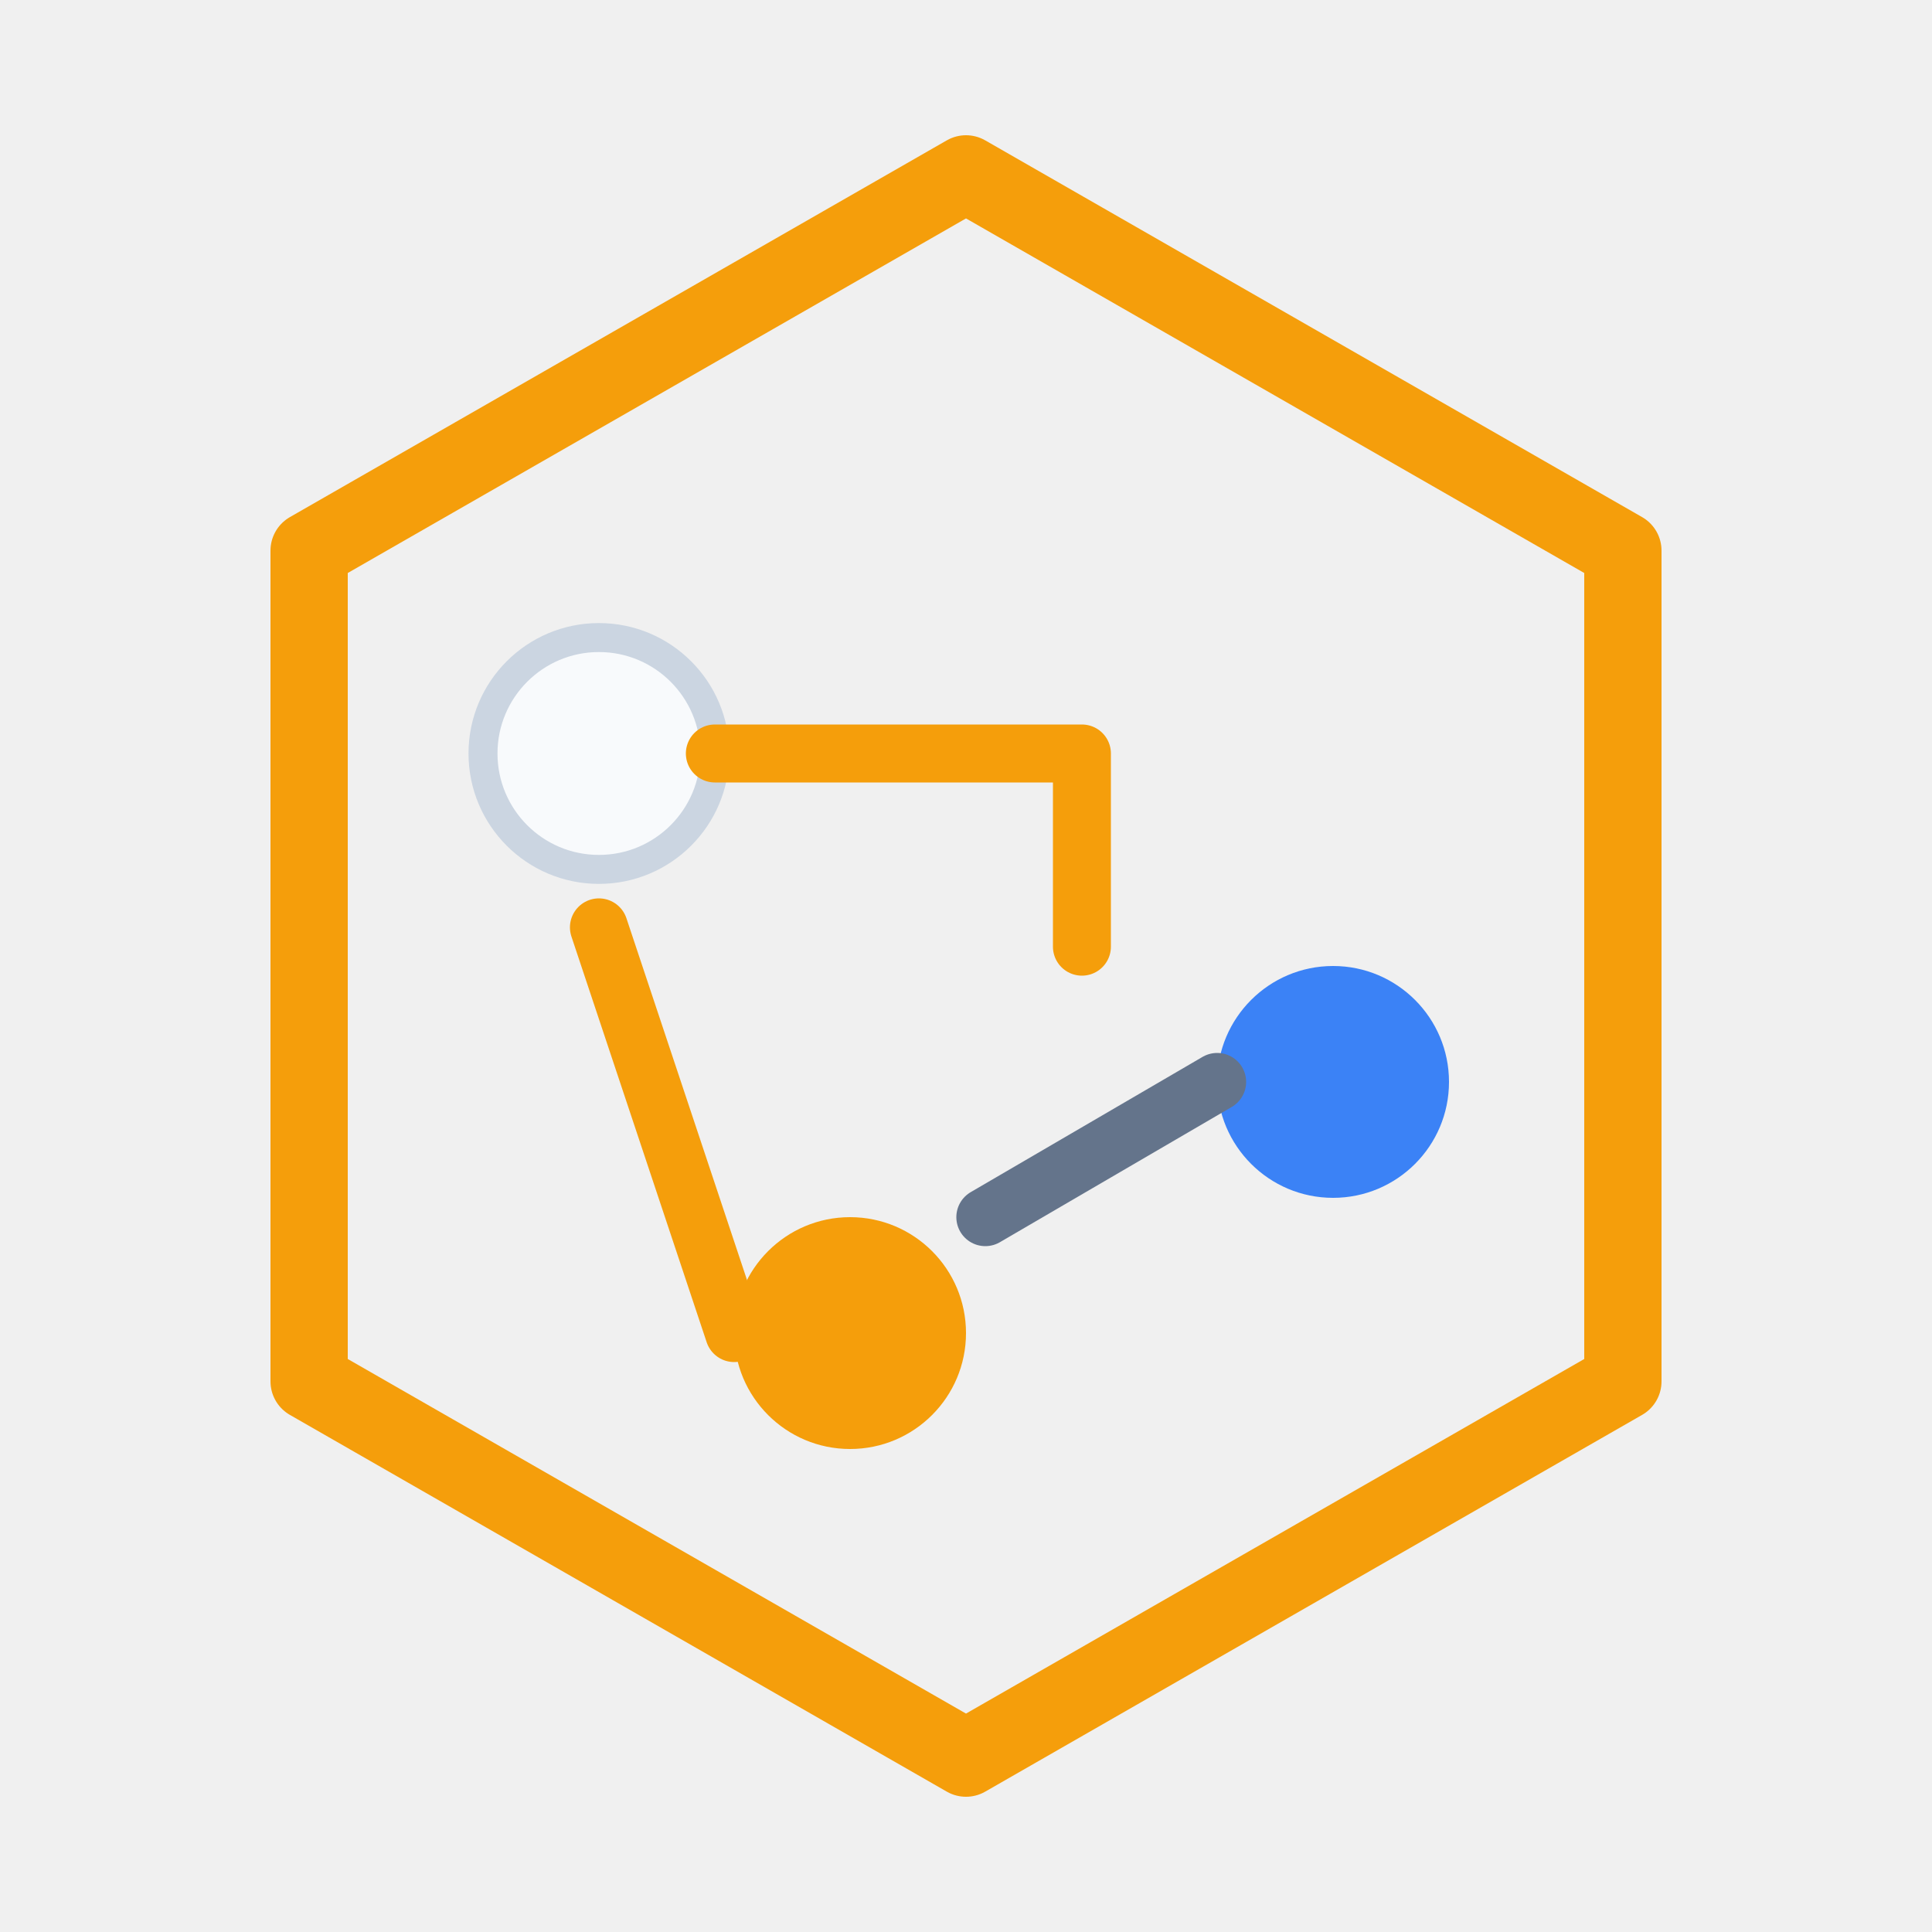
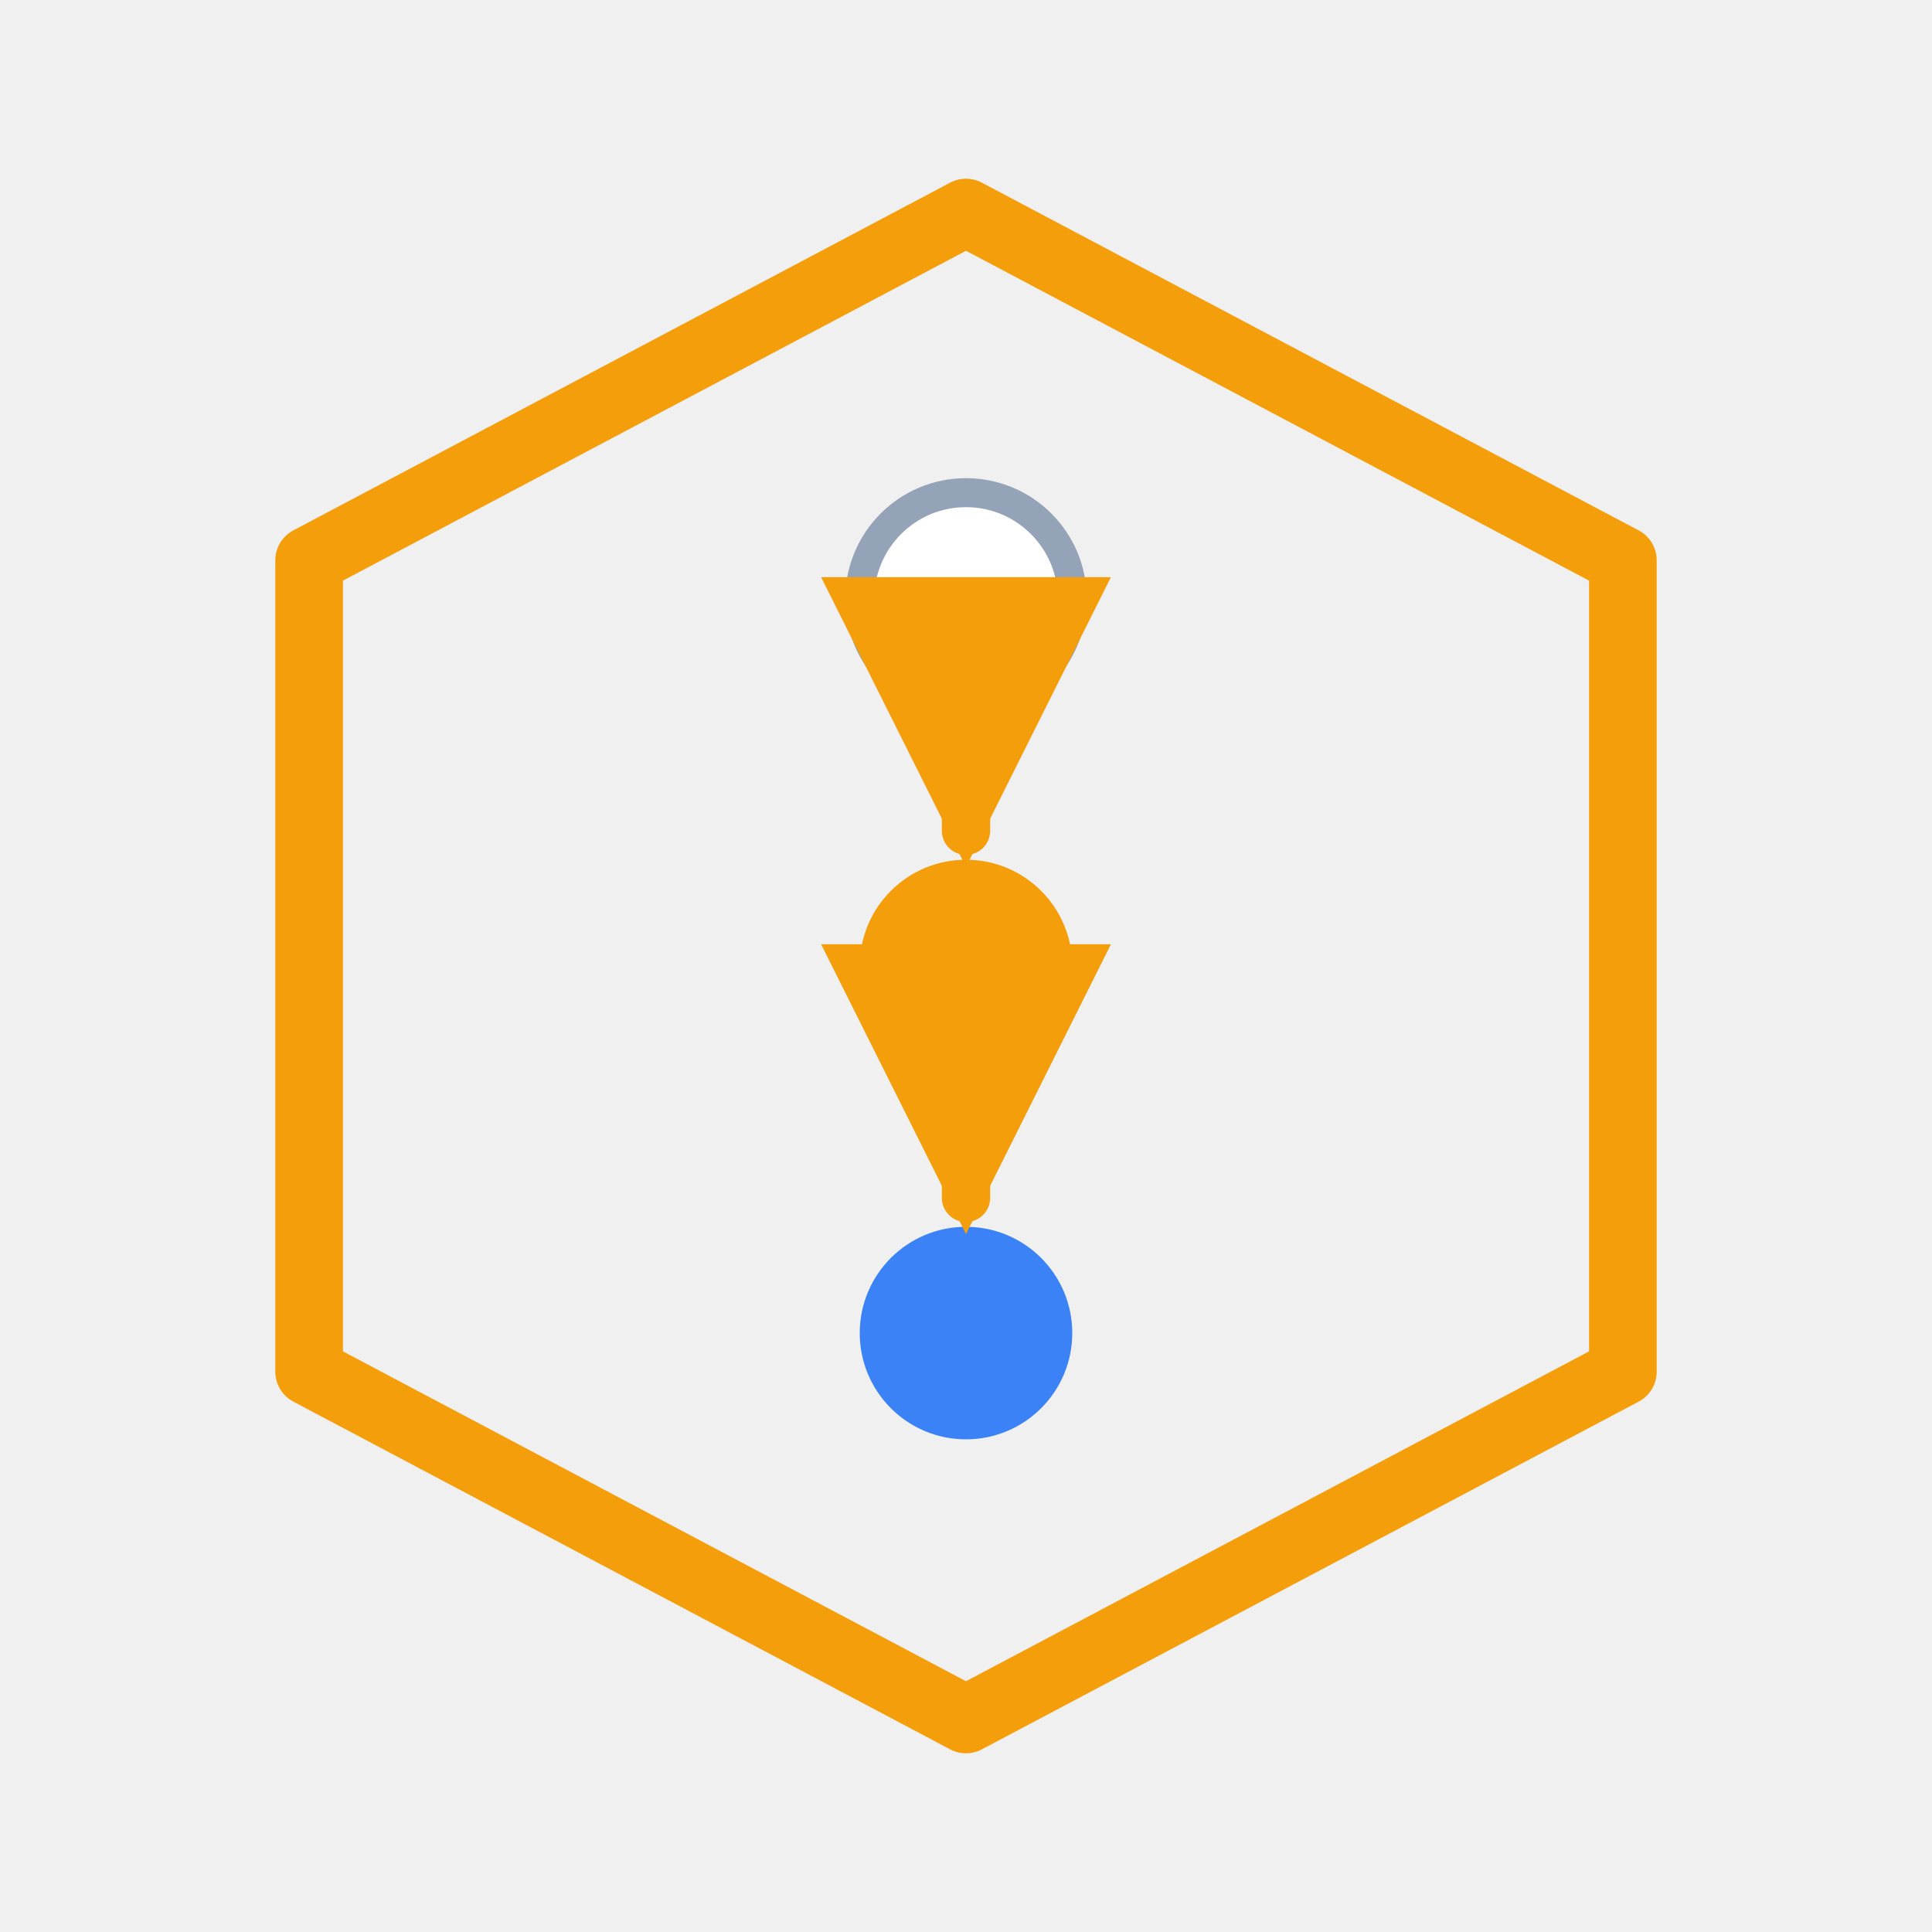
<svg xmlns="http://www.w3.org/2000/svg" viewBox="0 0 200 200" fill="none" role="img" aria-label="di-craft">
-   <path d="M100 18 L168 57 L168 143 L100 182 L32 143 L32 57 Z" stroke="#f59e0b" stroke-width="8" stroke-linejoin="round" />
-   <circle cx="62" cy="78" r="12" fill="#f8fafc" stroke="#cbd5e1" stroke-width="3" />
-   <circle cx="138" cy="112" r="12" fill="#3b82f6" />
-   <circle cx="88" cy="138" r="12" fill="#f59e0b" />
-   <path d="M74 78 H112 L112 98" stroke="#f59e0b" stroke-width="6" stroke-linecap="round" stroke-linejoin="round" />
-   <path d="M126 112 L102 126" stroke="#64748b" stroke-width="6" stroke-linecap="round" />
-   <path d="M76 138 L62 96" stroke="#f59e0b" stroke-width="6" stroke-linecap="round" />
+   <defs>
+     <marker id="arrow" viewBox="0 0 8 8" refX="7" refY="4" markerWidth="6" markerHeight="6" orient="auto">
+       <path d="M0 0 L8 4 L0 8 Z" fill="#f59e0b" />
+     </marker>
+   </defs>
+   <path d="M100 22 L168 58 L168 142 L100 178 L32 142 L32 58 Z" stroke="#f59e0b" stroke-width="7" stroke-linejoin="round" />
+   <circle cx="100" cy="62" r="11" fill="#ffffff" stroke="#94a3b8" stroke-width="3" />
+   <circle cx="100" cy="100" r="11" fill="#f59e0b" />
+   <circle cx="100" cy="138" r="11" fill="#3b82f6" />
+   <line x1="100" y1="73" x2="100" y2="86" stroke="#f59e0b" stroke-width="5" stroke-linecap="round" marker-end="url(#arrow)" />
+   <line x1="100" y1="111" x2="100" y2="124" stroke="#f59e0b" stroke-width="5" stroke-linecap="round" marker-end="url(#arrow)" />
</svg>
